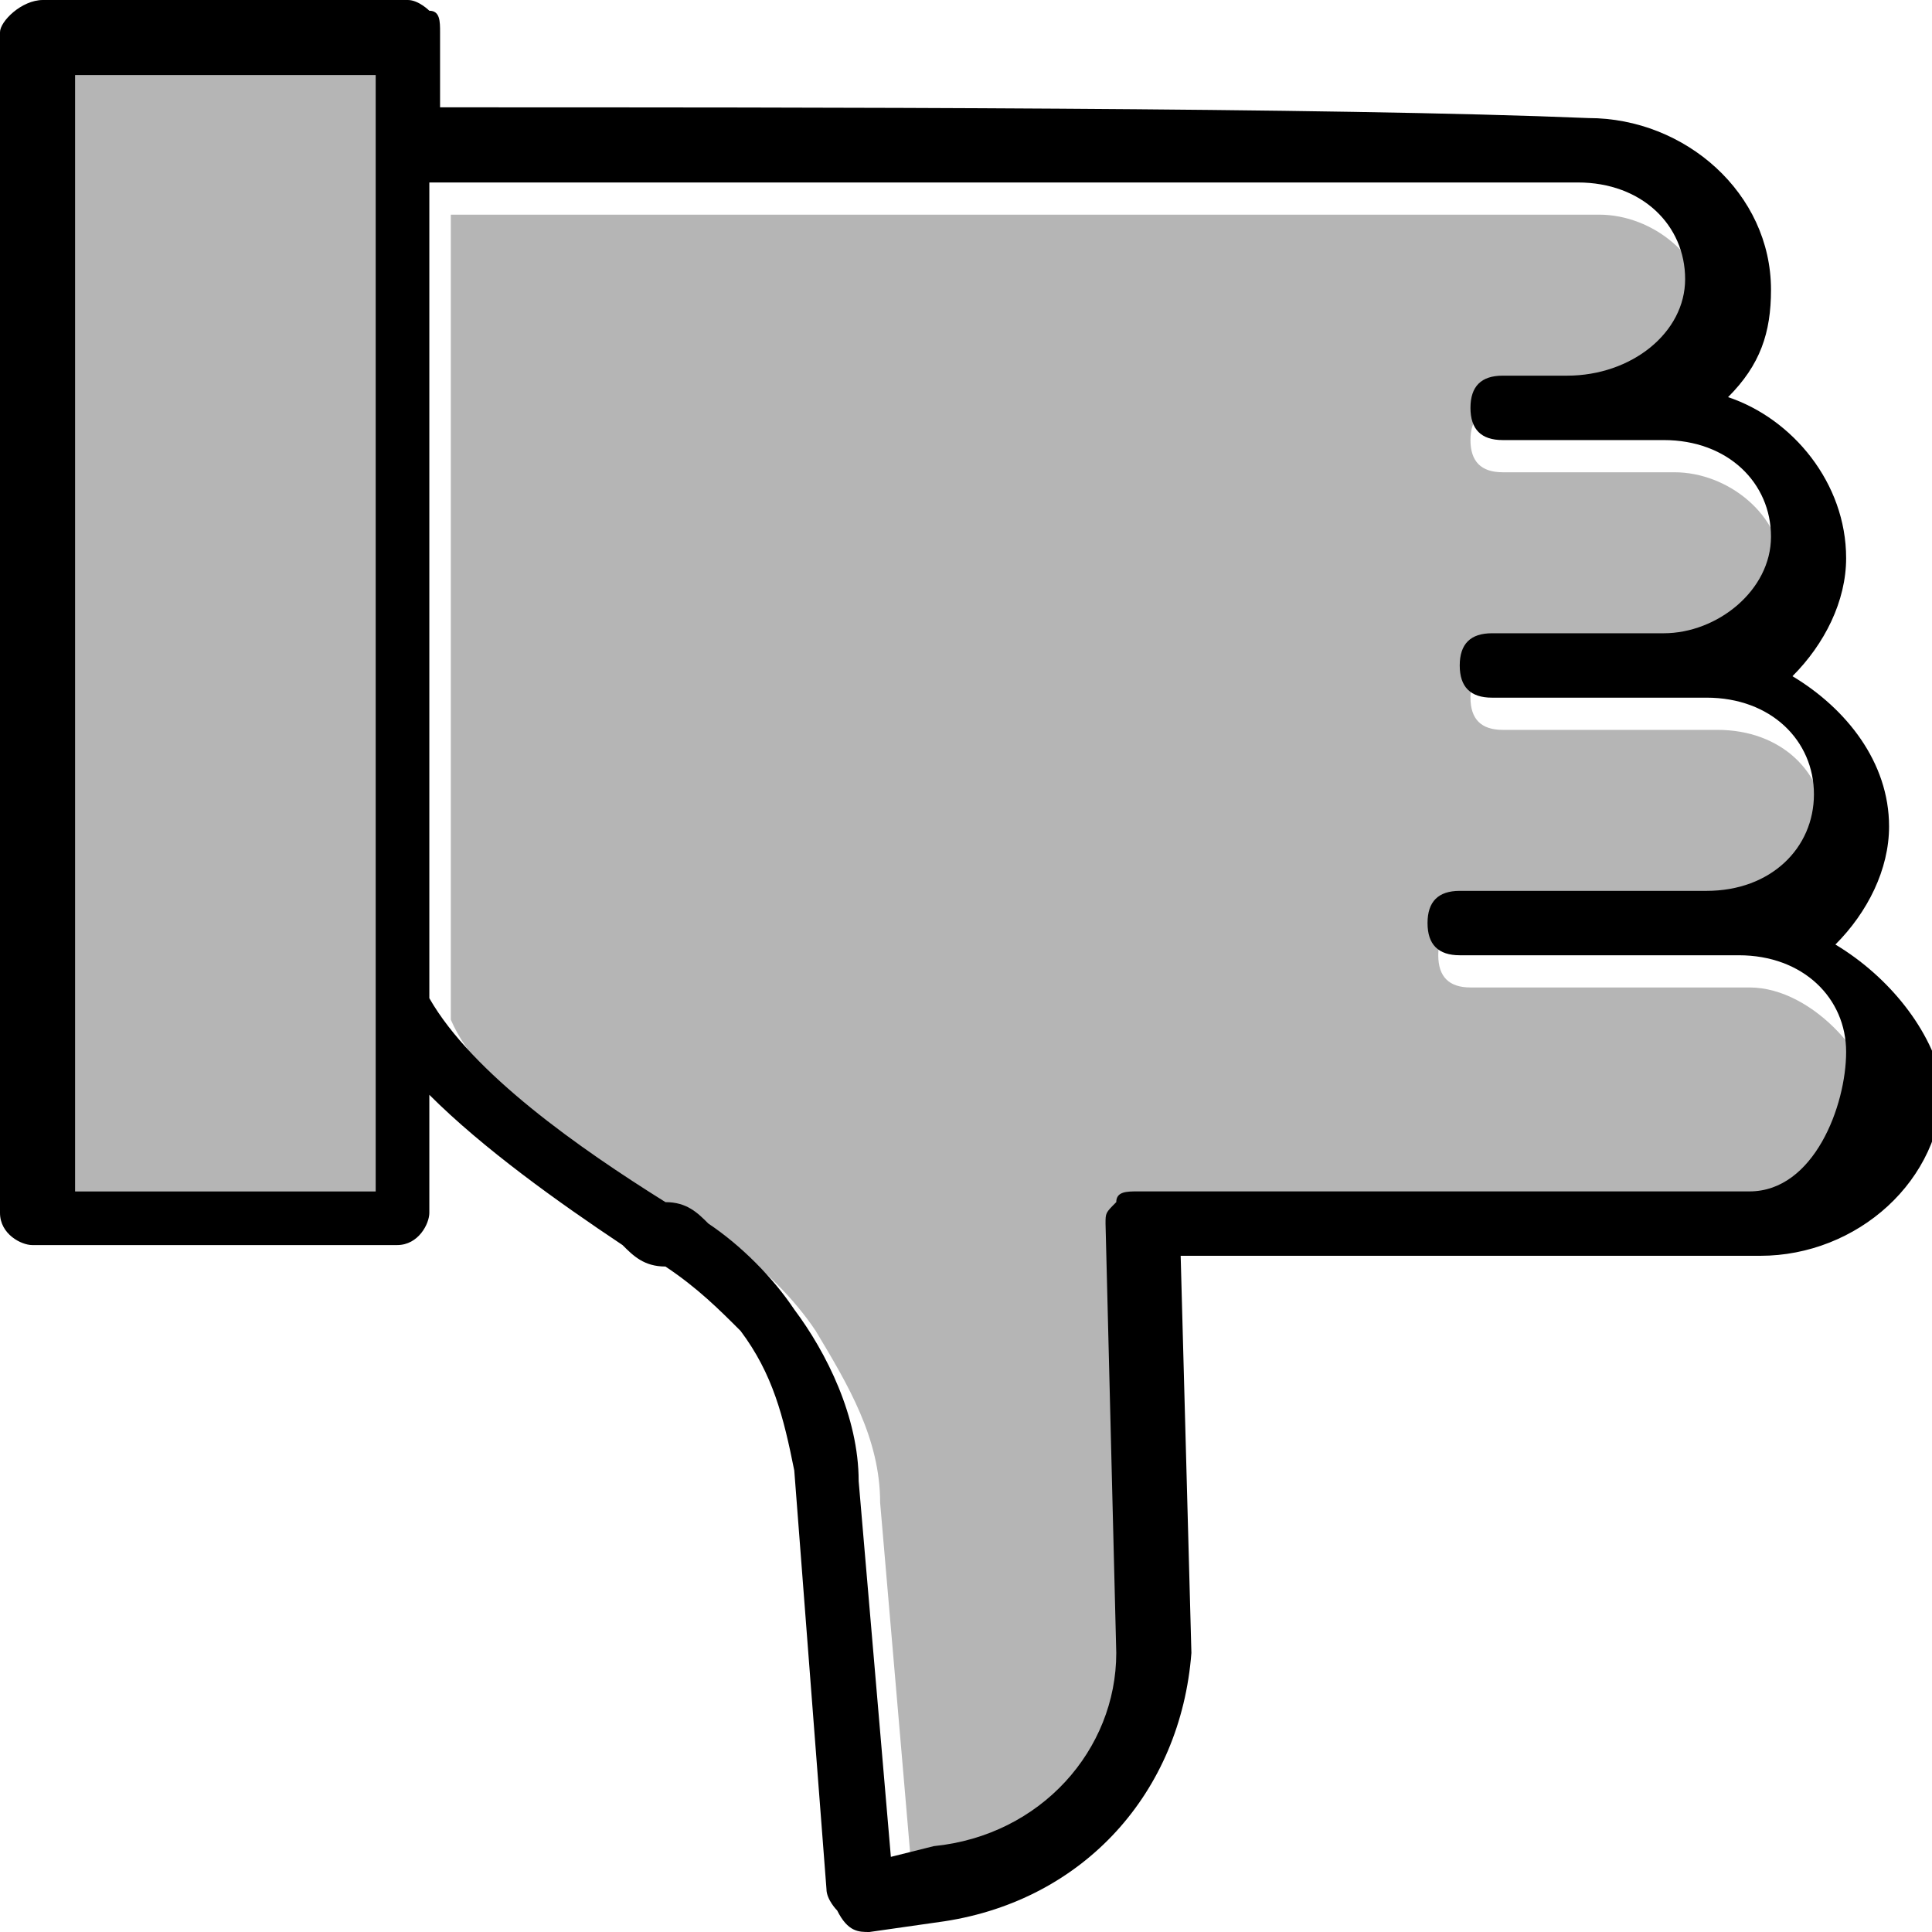
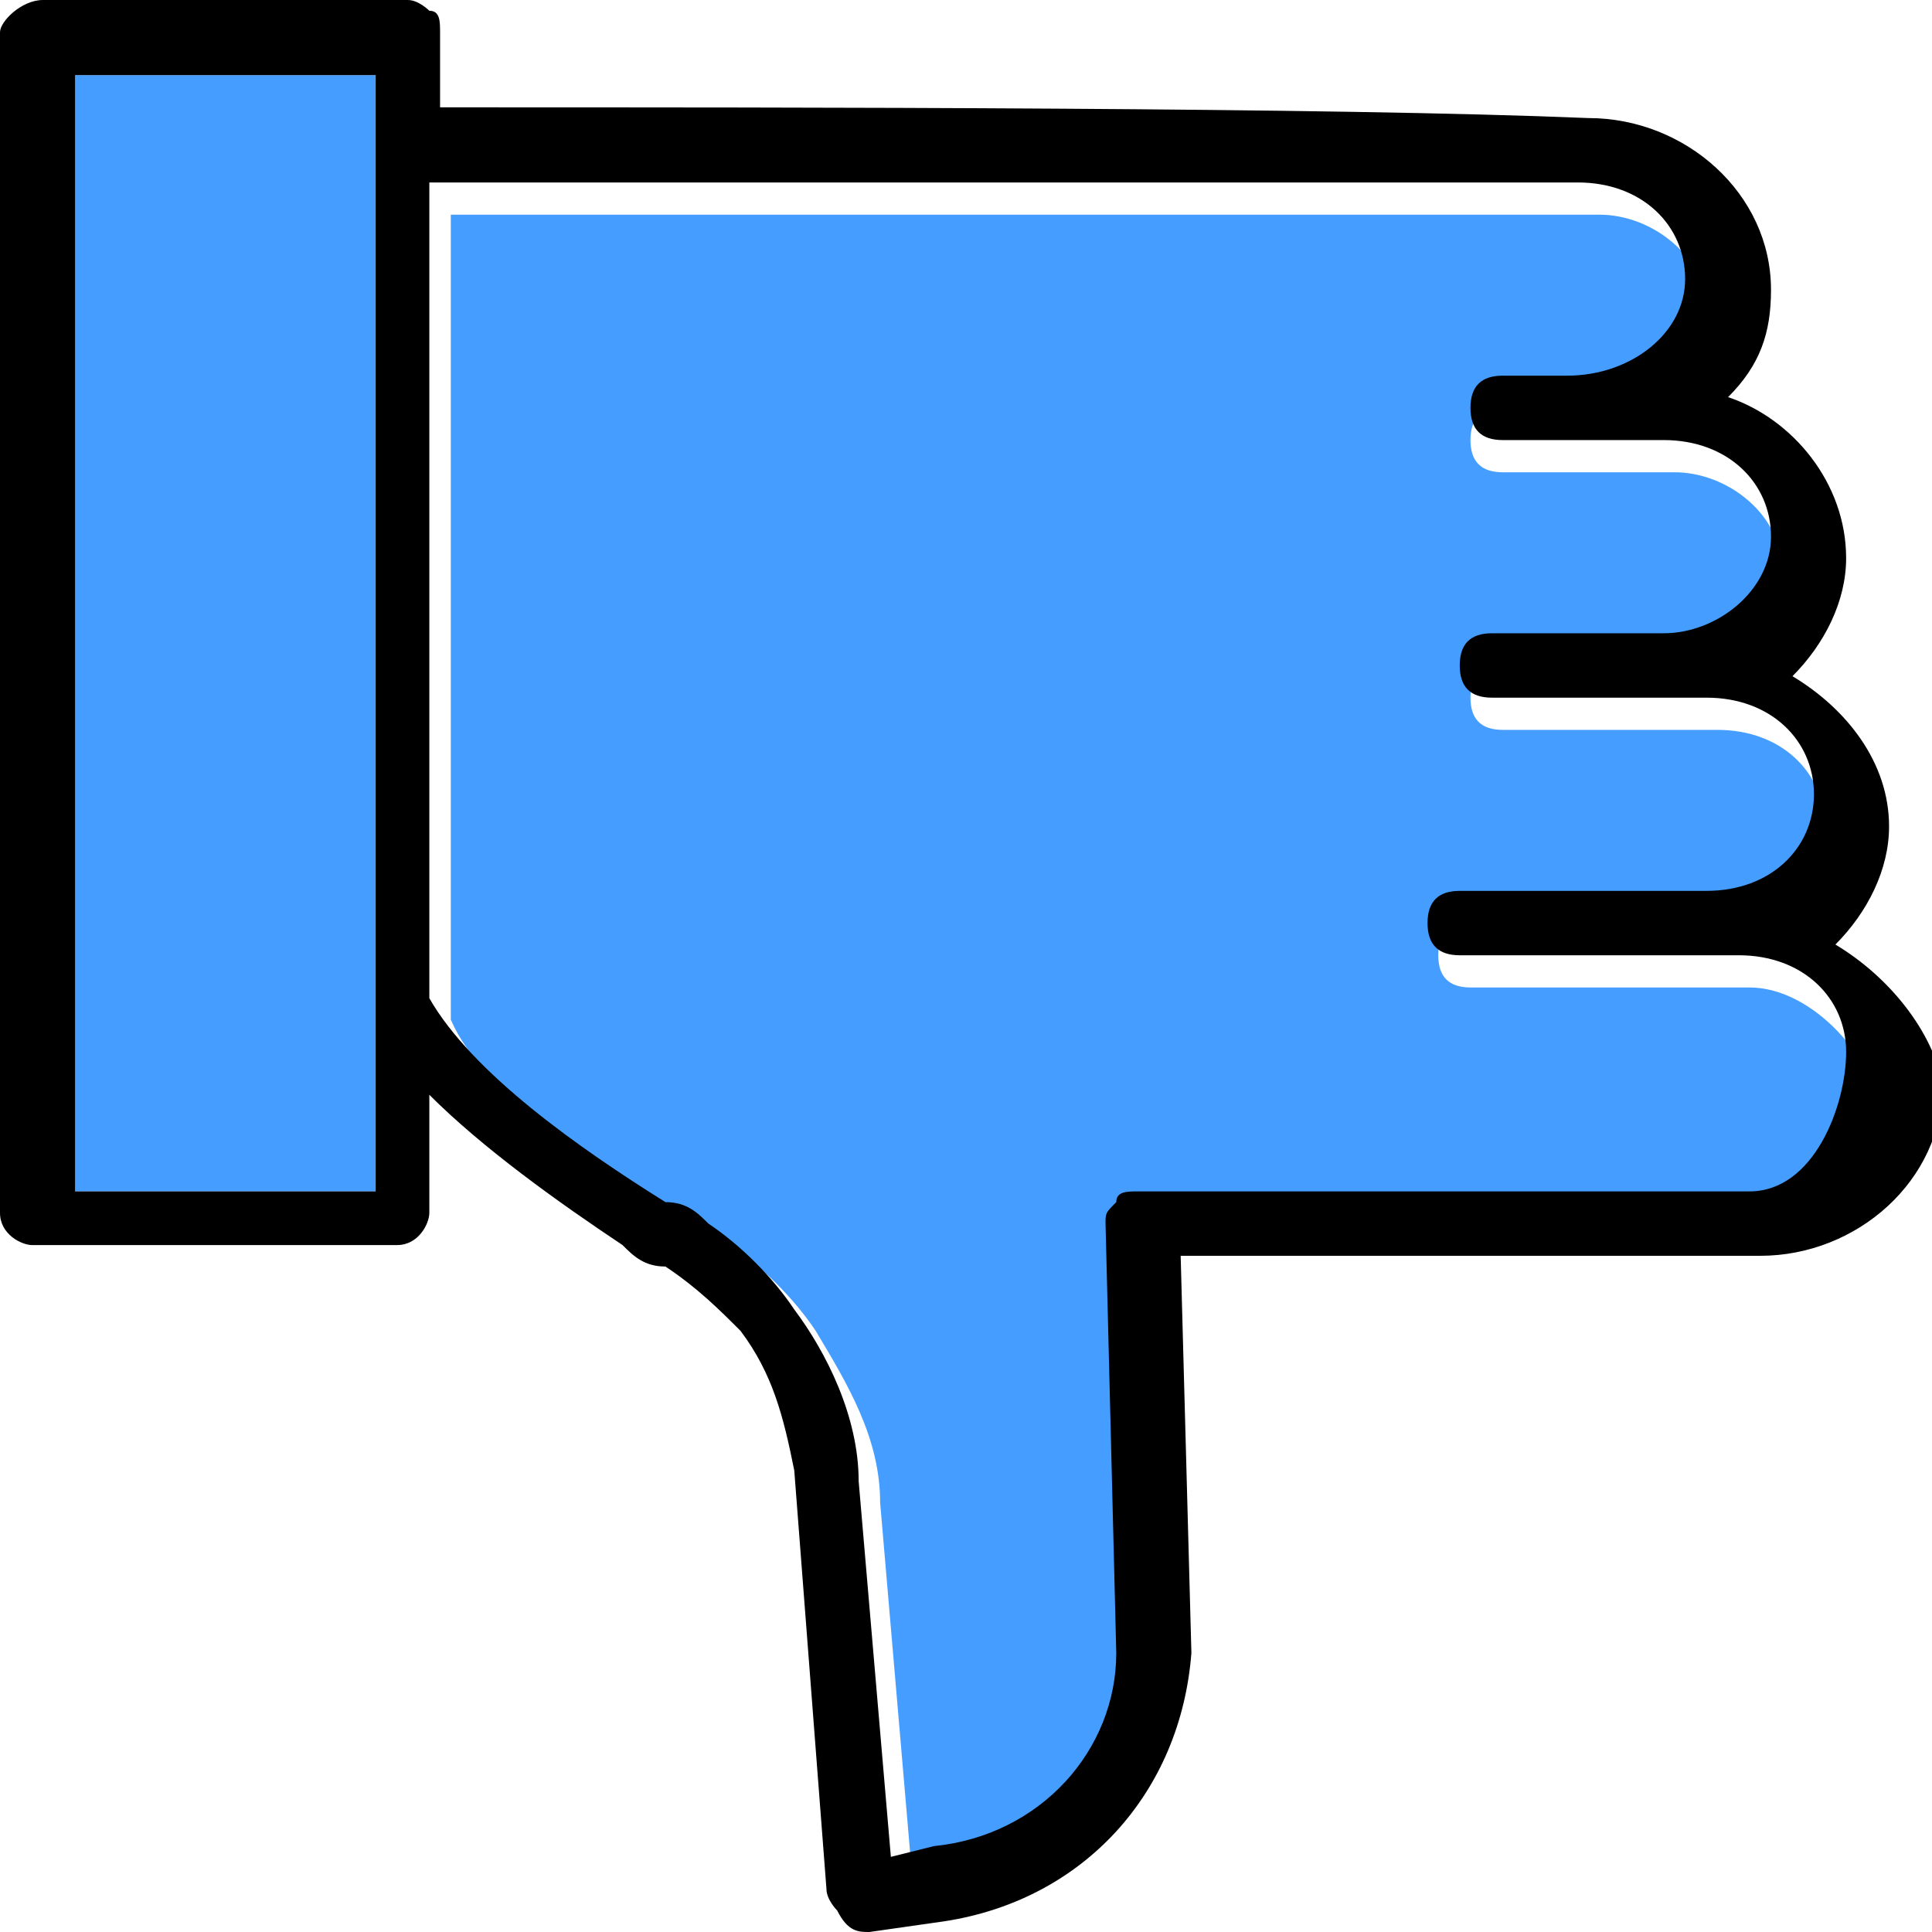
<svg xmlns="http://www.w3.org/2000/svg" version="1.1" x="0px" y="0px" viewBox="0 0 18 18" style="enable-background:new 0 0 18 18;" xml:space="preserve">
  <style type="text/css">
- 	.st0{fill:#B5B5B5;}
+ 	.st0{fill:#459EFF;}
</style>
  <g id="Layer_2">
</g>
  <g id="Layer_1">
    <g>
      <path class="st0" d="M16.3,9.2h-2.6c-0.2,0-0.3-0.1-0.3-0.3c0-0.2,0.1-0.3,0.3-0.3H16c0.6,0,1-0.4,1-0.9v0c0-0.5-0.4-0.9-1-0.9h-2    c-0.2,0-0.3-0.1-0.3-0.3c0-0.2,0.1-0.3,0.3-0.3h1.6c0.6,0,1-0.4,1-0.9c0-0.5-0.5-0.9-1-0.9H14c-0.2,0-0.3-0.1-0.3-0.3    c0-0.2,0.1-0.3,0.3-0.3h0.8c0.6,0,1.1-0.4,1.1-0.9v0c0-0.5-0.5-0.9-1-0.9c-2.4,0-7.2,0-10.7,0v7.5c0.3,0.7,1.4,1.4,2.2,1.9v0    c0.1,0.1,0.2,0.2,0.4,0.2c0.3,0.2,0.6,0.5,0.8,0.8c0.3,0.5,0.6,1,0.6,1.6l0.3,3.5l0.4-0.1l0,0c1-0.1,1.7-0.9,1.7-1.8l-0.1-4    c0-0.1,0-0.2,0.1-0.2c0.1-0.1,0.1-0.1,0.2-0.1l5.7,0c0.6,0,1-0.4,1-0.9S16.9,9.2,16.3,9.2z" />
      <rect x="0.7" y="0.7" class="st0" width="2.8" height="10.4" />
      <polygon points="0.7,11.1 0.7,11.1 0.7,11.1   " />
      <path d="M17.1,8.8c0.3-0.3,0.5-0.7,0.5-1.1v0c0-0.6-0.4-1.1-0.9-1.4c0.3-0.3,0.5-0.7,0.5-1.1c0-0.7-0.5-1.3-1.1-1.5    c0.3-0.3,0.4-0.6,0.4-1v0c0-0.9-0.8-1.6-1.7-1.6C12.4,1,7.6,1,4.1,1V0.3c0-0.1,0-0.2-0.1-0.2C4,0.1,3.9,0,3.8,0H0.4    C0.2,0,0,0.2,0,0.3v11c0,0.2,0.2,0.3,0.3,0.3h3.4c0.2,0,0.3-0.2,0.3-0.3v-1.1c0.5,0.5,1.2,1,1.8,1.4c0.1,0.1,0.2,0.2,0.4,0.2    c0.3,0.2,0.5,0.4,0.7,0.6c0.3,0.4,0.4,0.8,0.5,1.3l0.3,3.9c0,0.1,0.1,0.2,0.1,0.2C7.9,18,8,18,8.1,18l0.7-0.1    c1.3-0.2,2.2-1.2,2.3-2.5v0L11,11.7l5.4,0c0.9,0,1.7-0.7,1.7-1.6C18,9.6,17.6,9.1,17.1,8.8z M3.5,11.1H0.7v0l0,0h0V0.7h2.8V11.1z     M16.3,11.1l-5.7,0c-0.1,0-0.2,0-0.2,0.1c-0.1,0.1-0.1,0.1-0.1,0.2l0.1,4c0,0.9-0.7,1.7-1.7,1.8l0,0l-0.4,0.1l-0.3-3.5    c0-0.6-0.3-1.2-0.6-1.6c-0.2-0.3-0.5-0.6-0.8-0.8c-0.1-0.1-0.2-0.2-0.4-0.2v0c-0.8-0.5-1.8-1.2-2.2-1.9V1.7c3.5,0,8.3,0,10.7,0    c0.6,0,1,0.4,1,0.9v0c0,0.5-0.5,0.9-1.1,0.9H14c-0.2,0-0.3,0.1-0.3,0.3c0,0.2,0.1,0.3,0.3,0.3h1.5c0.6,0,1,0.4,1,0.9    c0,0.5-0.5,0.9-1,0.9h-1.6c-0.2,0-0.3,0.1-0.3,0.3c0,0.2,0.1,0.3,0.3,0.3h2c0.6,0,1,0.4,1,0.9v0c0,0.5-0.4,0.9-1,0.9h-2.3    c-0.2,0-0.3,0.1-0.3,0.3c0,0.2,0.1,0.3,0.3,0.3h2.6c0.6,0,1,0.4,1,0.9S16.9,11.1,16.3,11.1z" />
    </g>
  </g>
</svg>
